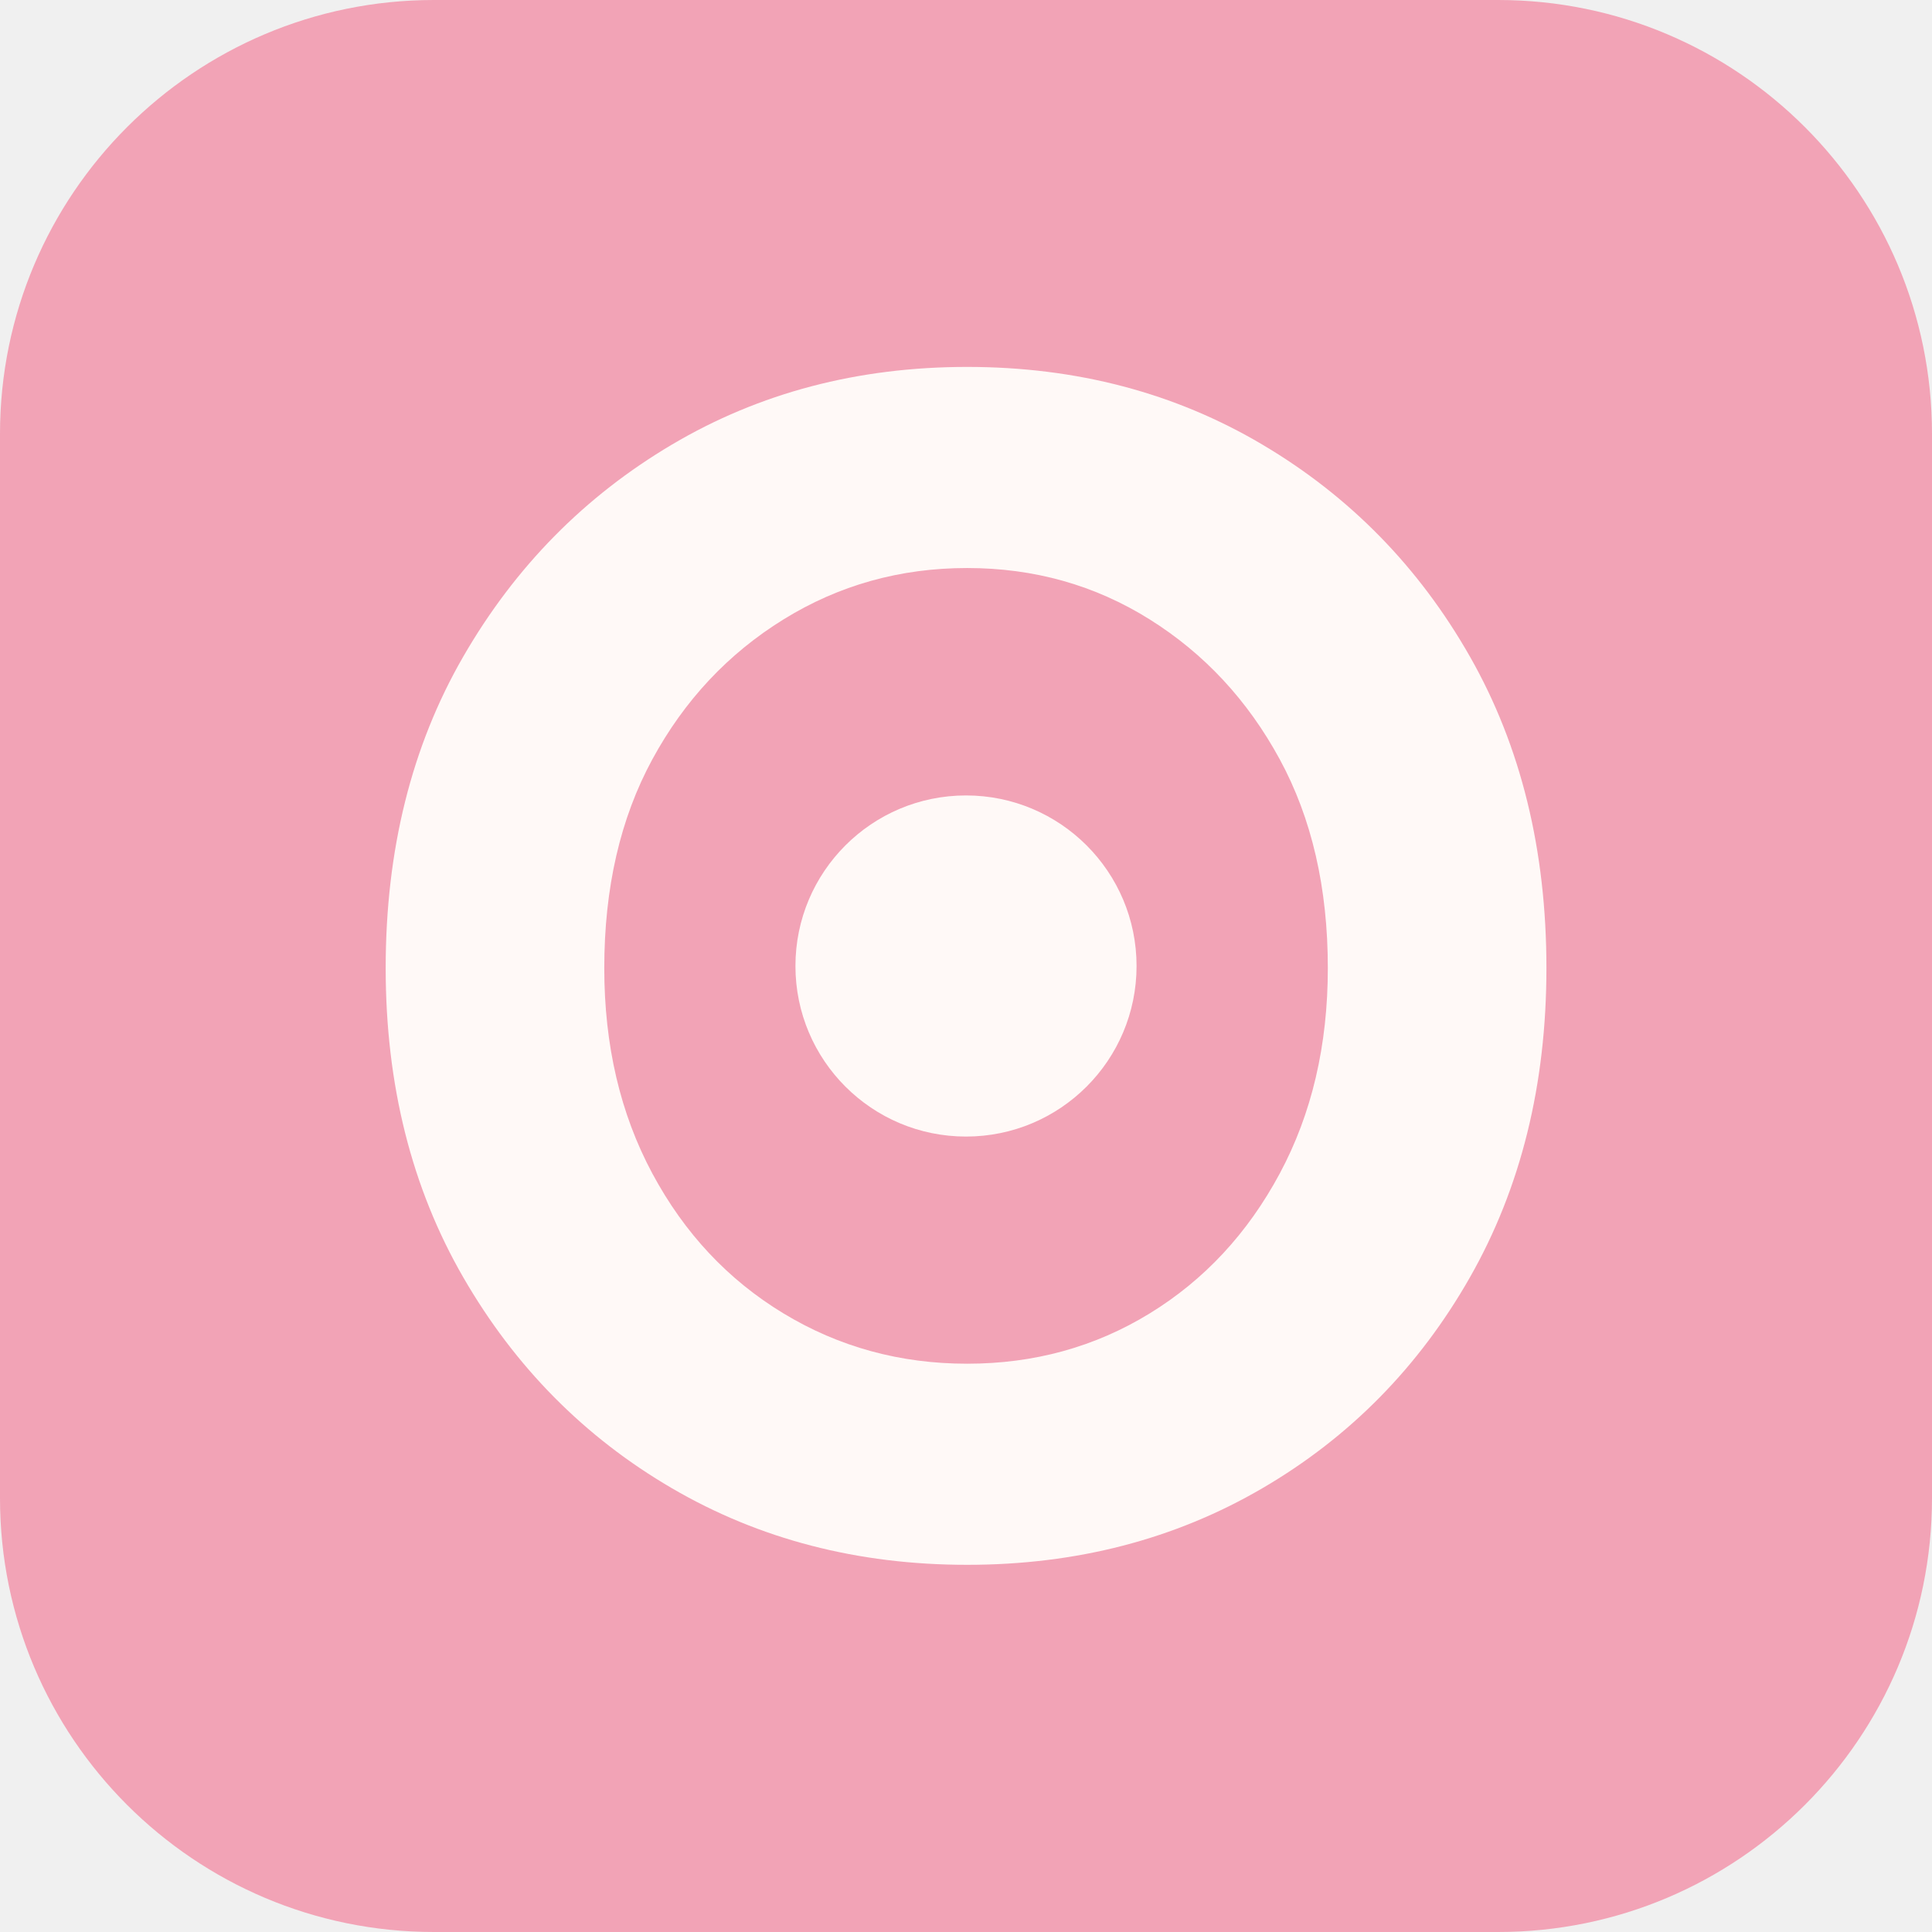
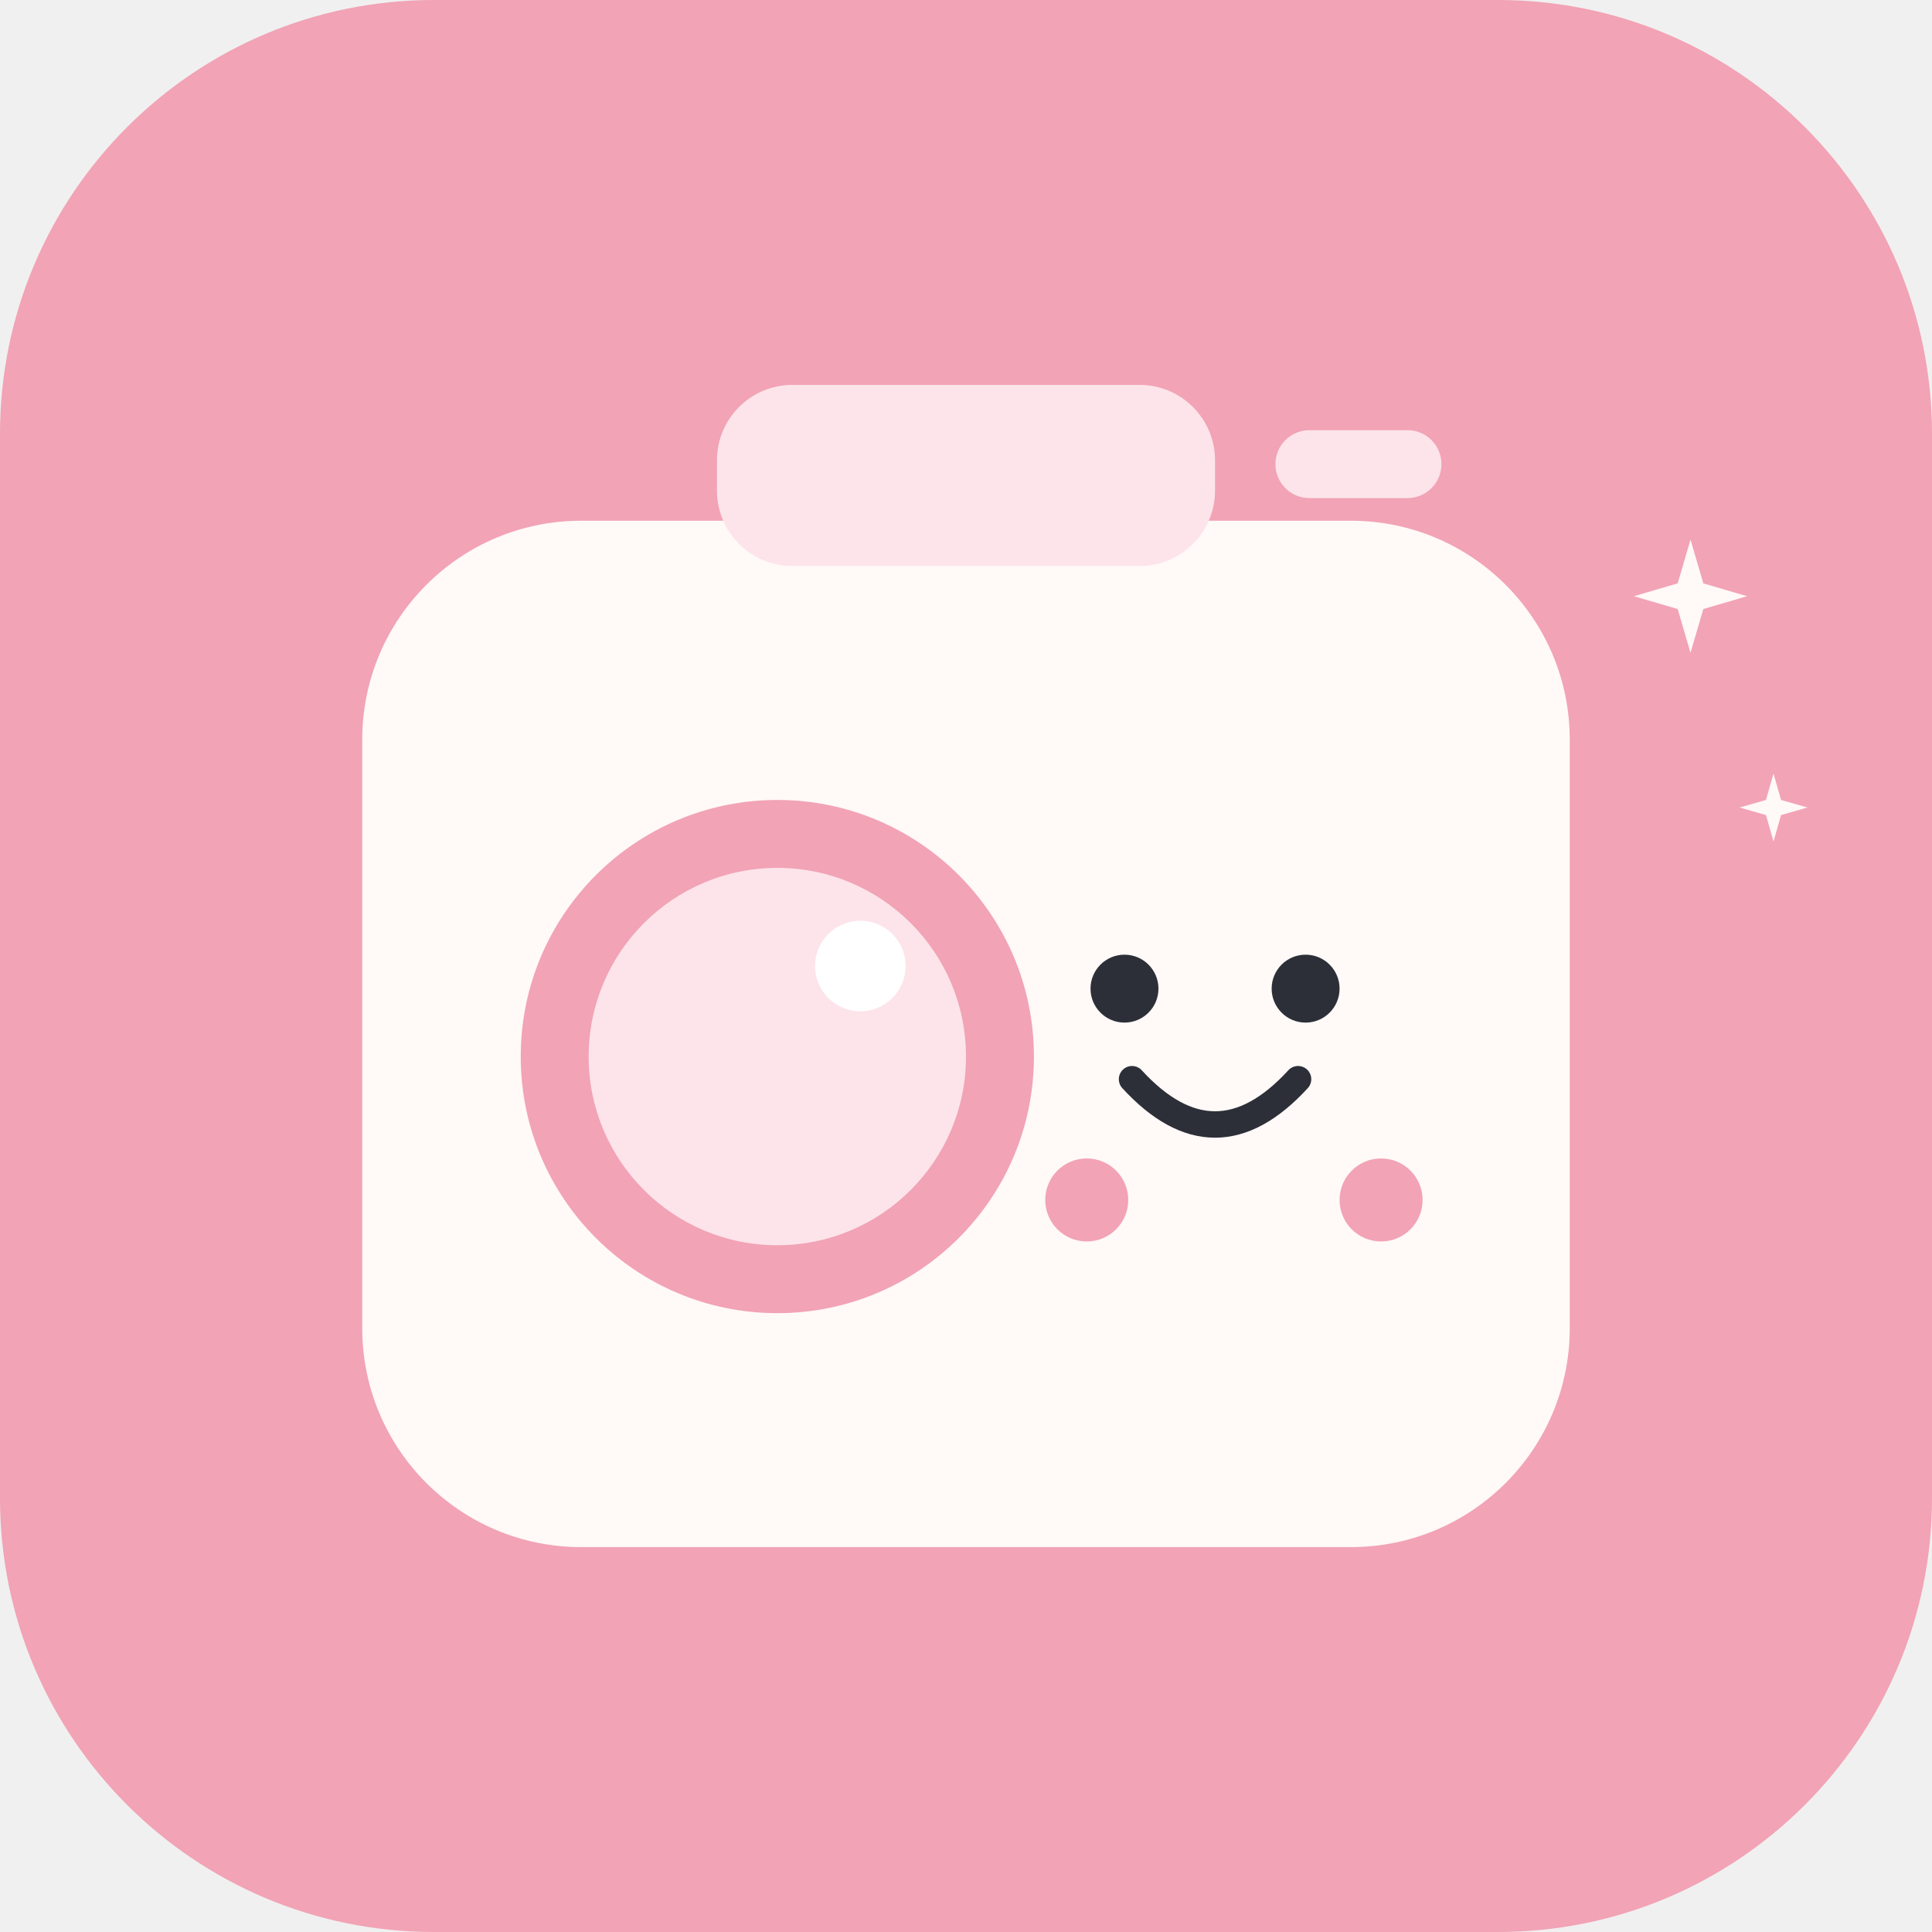
- <svg xmlns="http://www.w3.org/2000/svg" viewBox="0 0 512 512" role="img" aria-label="ozure">
+ <svg xmlns="http://www.w3.org/2000/svg" viewBox="0 0 512 512" width="512" height="512" role="img" aria-label="ozure">
  <rect width="512" height="512" rx="115" fill="#f2a3b6" />
-   <g transform="translate(77.3 408.9) scale(0.5793)">
-     <path fill="#fff9f7" d="M574.0 -263Q574.0 -183 539.0 -121.5Q504.0 -60 444.0 -25.0Q384.0 10 309.0 10Q234.0 10 174.0 -25.0Q114.0 -60 78.5 -121.5Q43.0 -183 43.0 -263Q43.0 -344 78.5 -405.5Q114.0 -467 174.0 -502.5Q234.0 -538 309.0 -538Q384.0 -538 444.0 -502.5Q504.0 -467 539.0 -405.5Q574.0 -344 574.0 -263ZM474.0 -263Q474.0 -318 452.0 -358.5Q430.0 -399 392.5 -422.5Q355.0 -446 309.0 -446Q263.0 -446 225.0 -422.5Q187.0 -399 165.0 -358.5Q143.0 -318 143.0 -263Q143.0 -210 165.0 -169.0Q187.0 -128 225.0 -105.0Q263.0 -82 309.0 -82Q355.0 -82 392.5 -105.0Q430.0 -128 452.0 -169.0Q474.0 -210 474.0 -263Z" />
+   <g transform="translate(0.00 18.00) scale(1)">
+     <rect x="96" y="120" width="320" height="272" rx="58" fill="#fff9f7" />
+     <rect x="190" y="84" width="132" height="48" rx="20" fill="#fce4ea" />
+     <rect x="338" y="96" width="44" height="18" rx="9" fill="#fce4ea" />
+     <circle cx="206" cy="262" r="68" fill="#f2a3b6" />
+     <circle cx="206" cy="262" r="50" fill="#fce4ea" />
+     <circle cx="228" cy="238" r="12" fill="#ffffff" />
+     <circle cx="298" cy="244" r="9" fill="#2c2f38" />
+     <circle cx="346" cy="244" r="9" fill="#2c2f38" />
+     <path d="M 300 268 Q 322 292 344 268" fill="none" stroke="#2c2f38" stroke-width="7" stroke-linecap="round" />
+     <circle cx="288" cy="300" r="11" fill="#f2a3b6" />
+     <circle cx="366" cy="300" r="11" fill="#f2a3b6" />
+     <polygon points="448.0,125.0 451.4,136.6 463.0,140.0 451.4,143.4 448.0,155.0 444.6,143.4 433.0,140.0 444.6,136.6" fill="#fff9f7" />
+     <polygon points="470.0,187.0 472.0,194.0 479.0,196.0 472.0,198.0 470.0,205.0 468.0,198.0 461.0,196.0 468.0,194.0" fill="#fff9f7" />
  </g>
-   <circle cx="256.0" cy="256.0" r="45.2" fill="#fff9f7" />
</svg>
